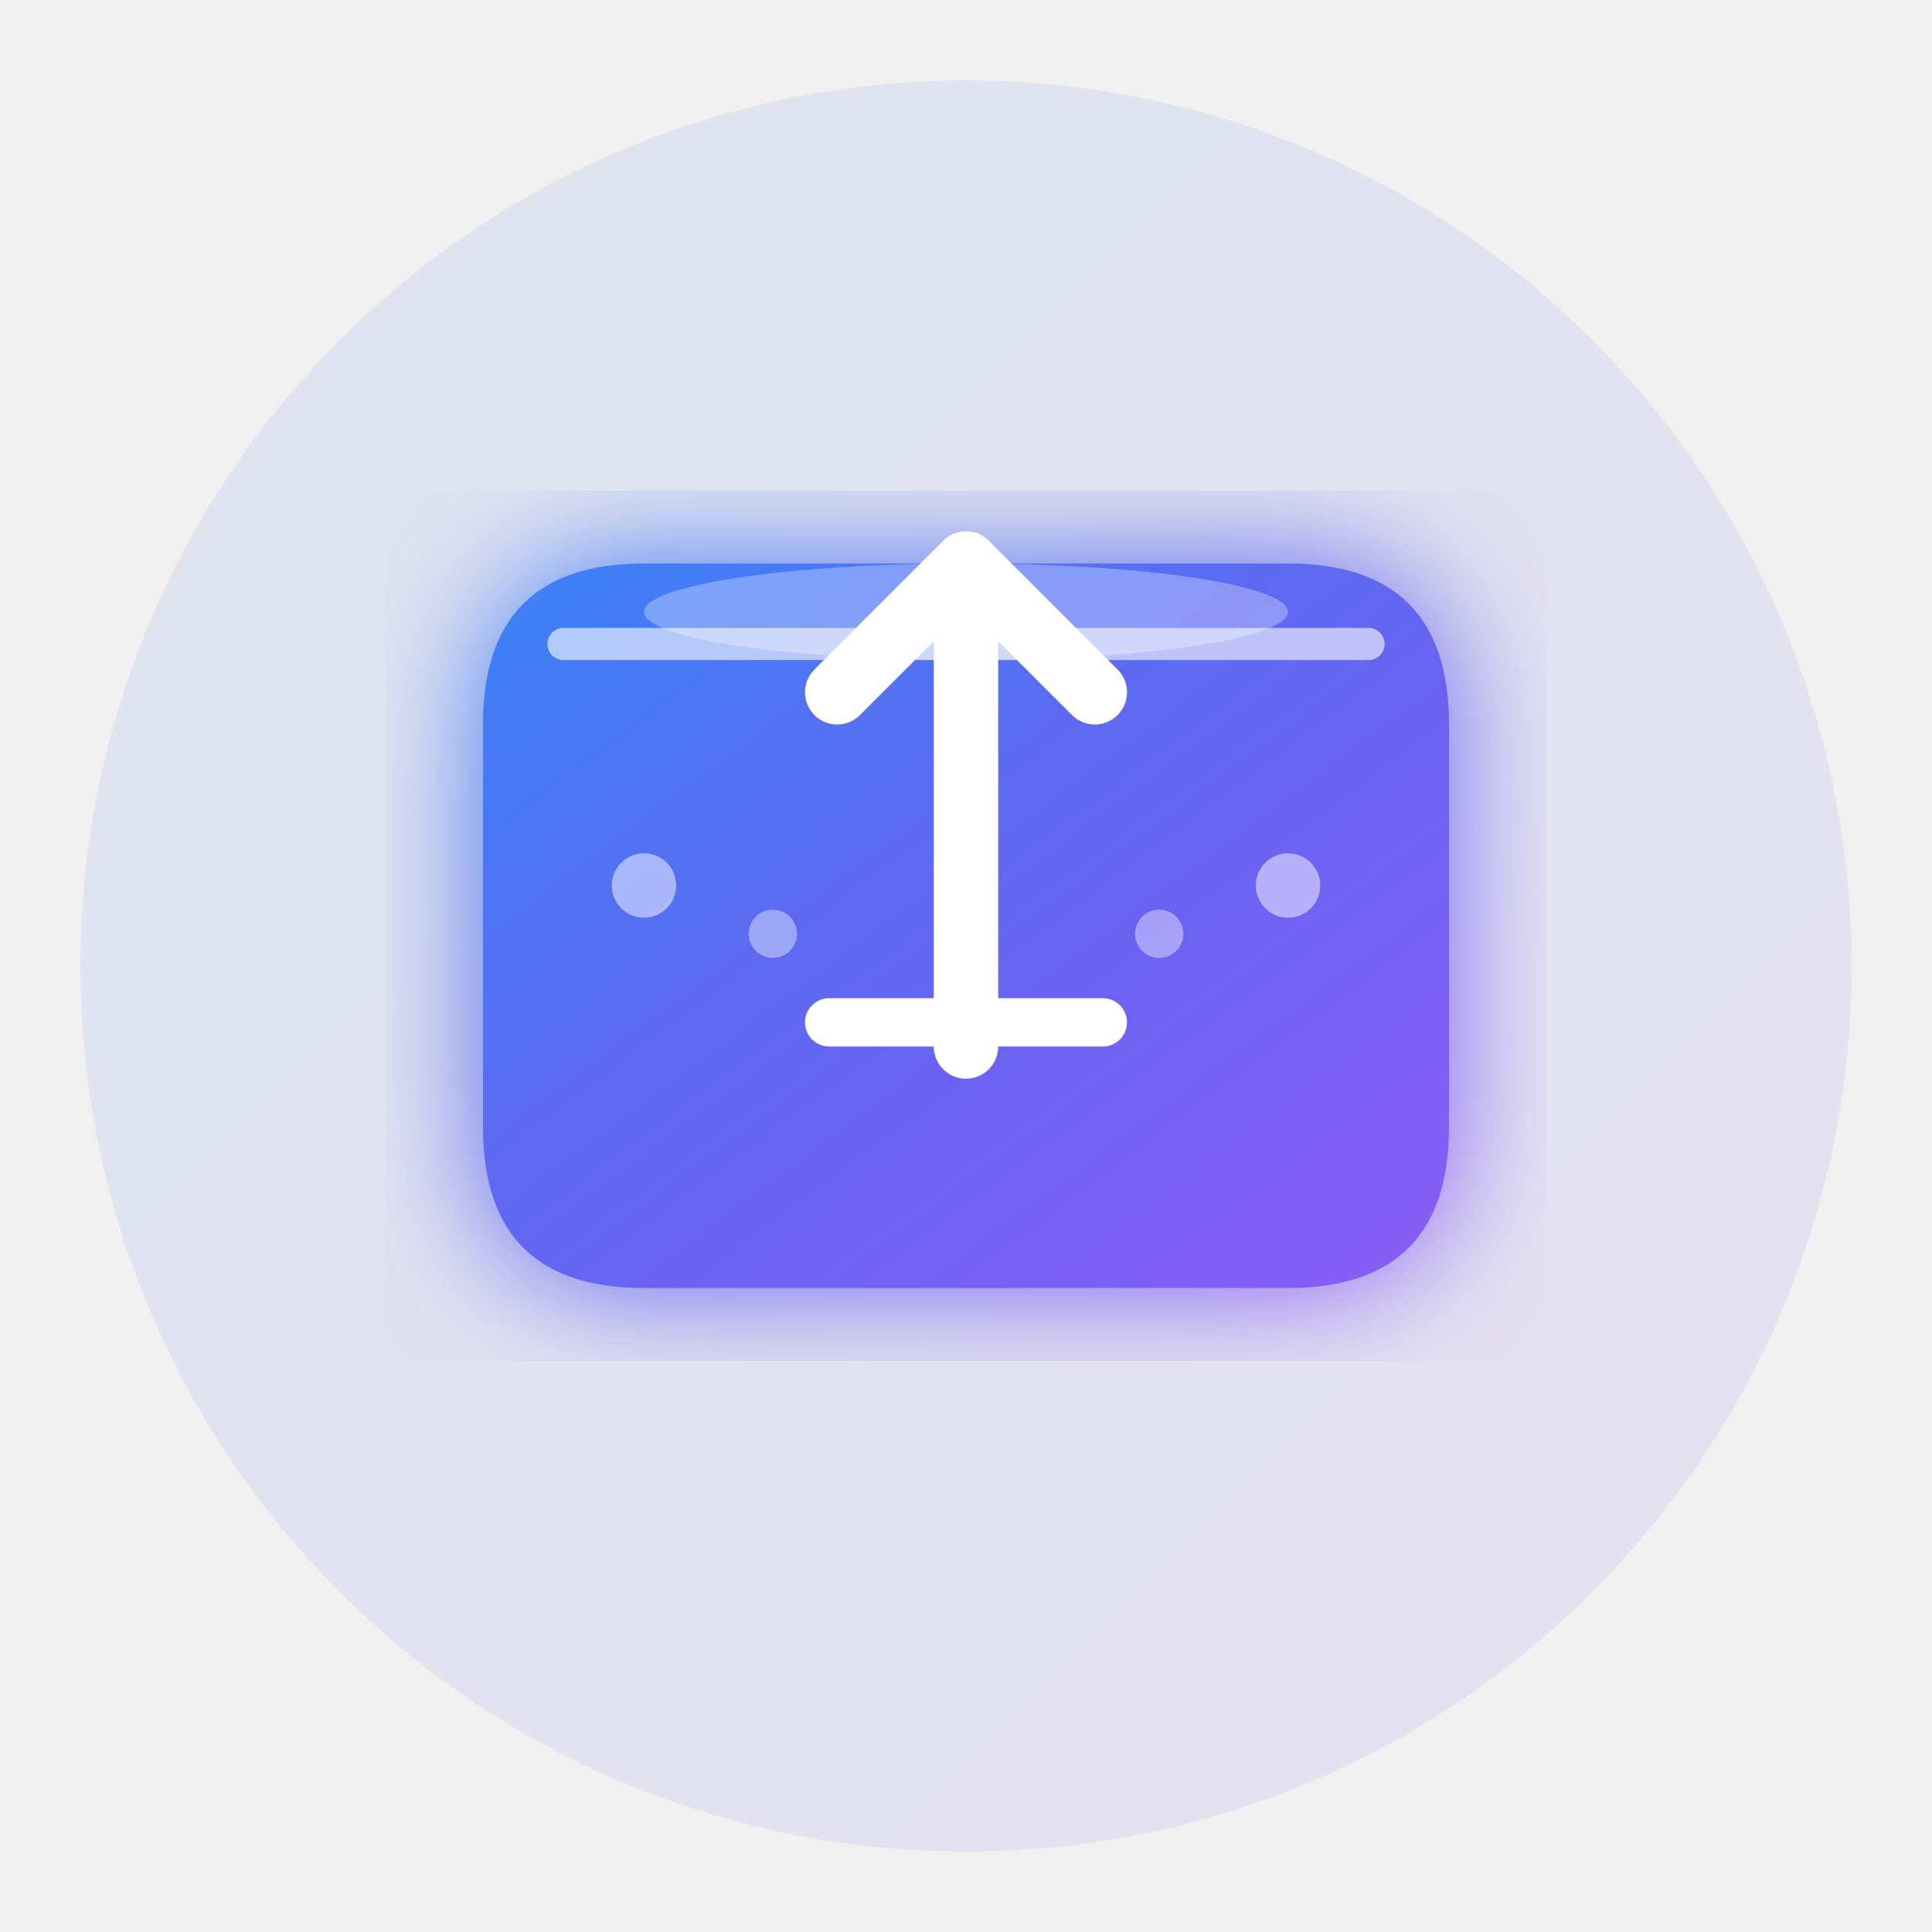
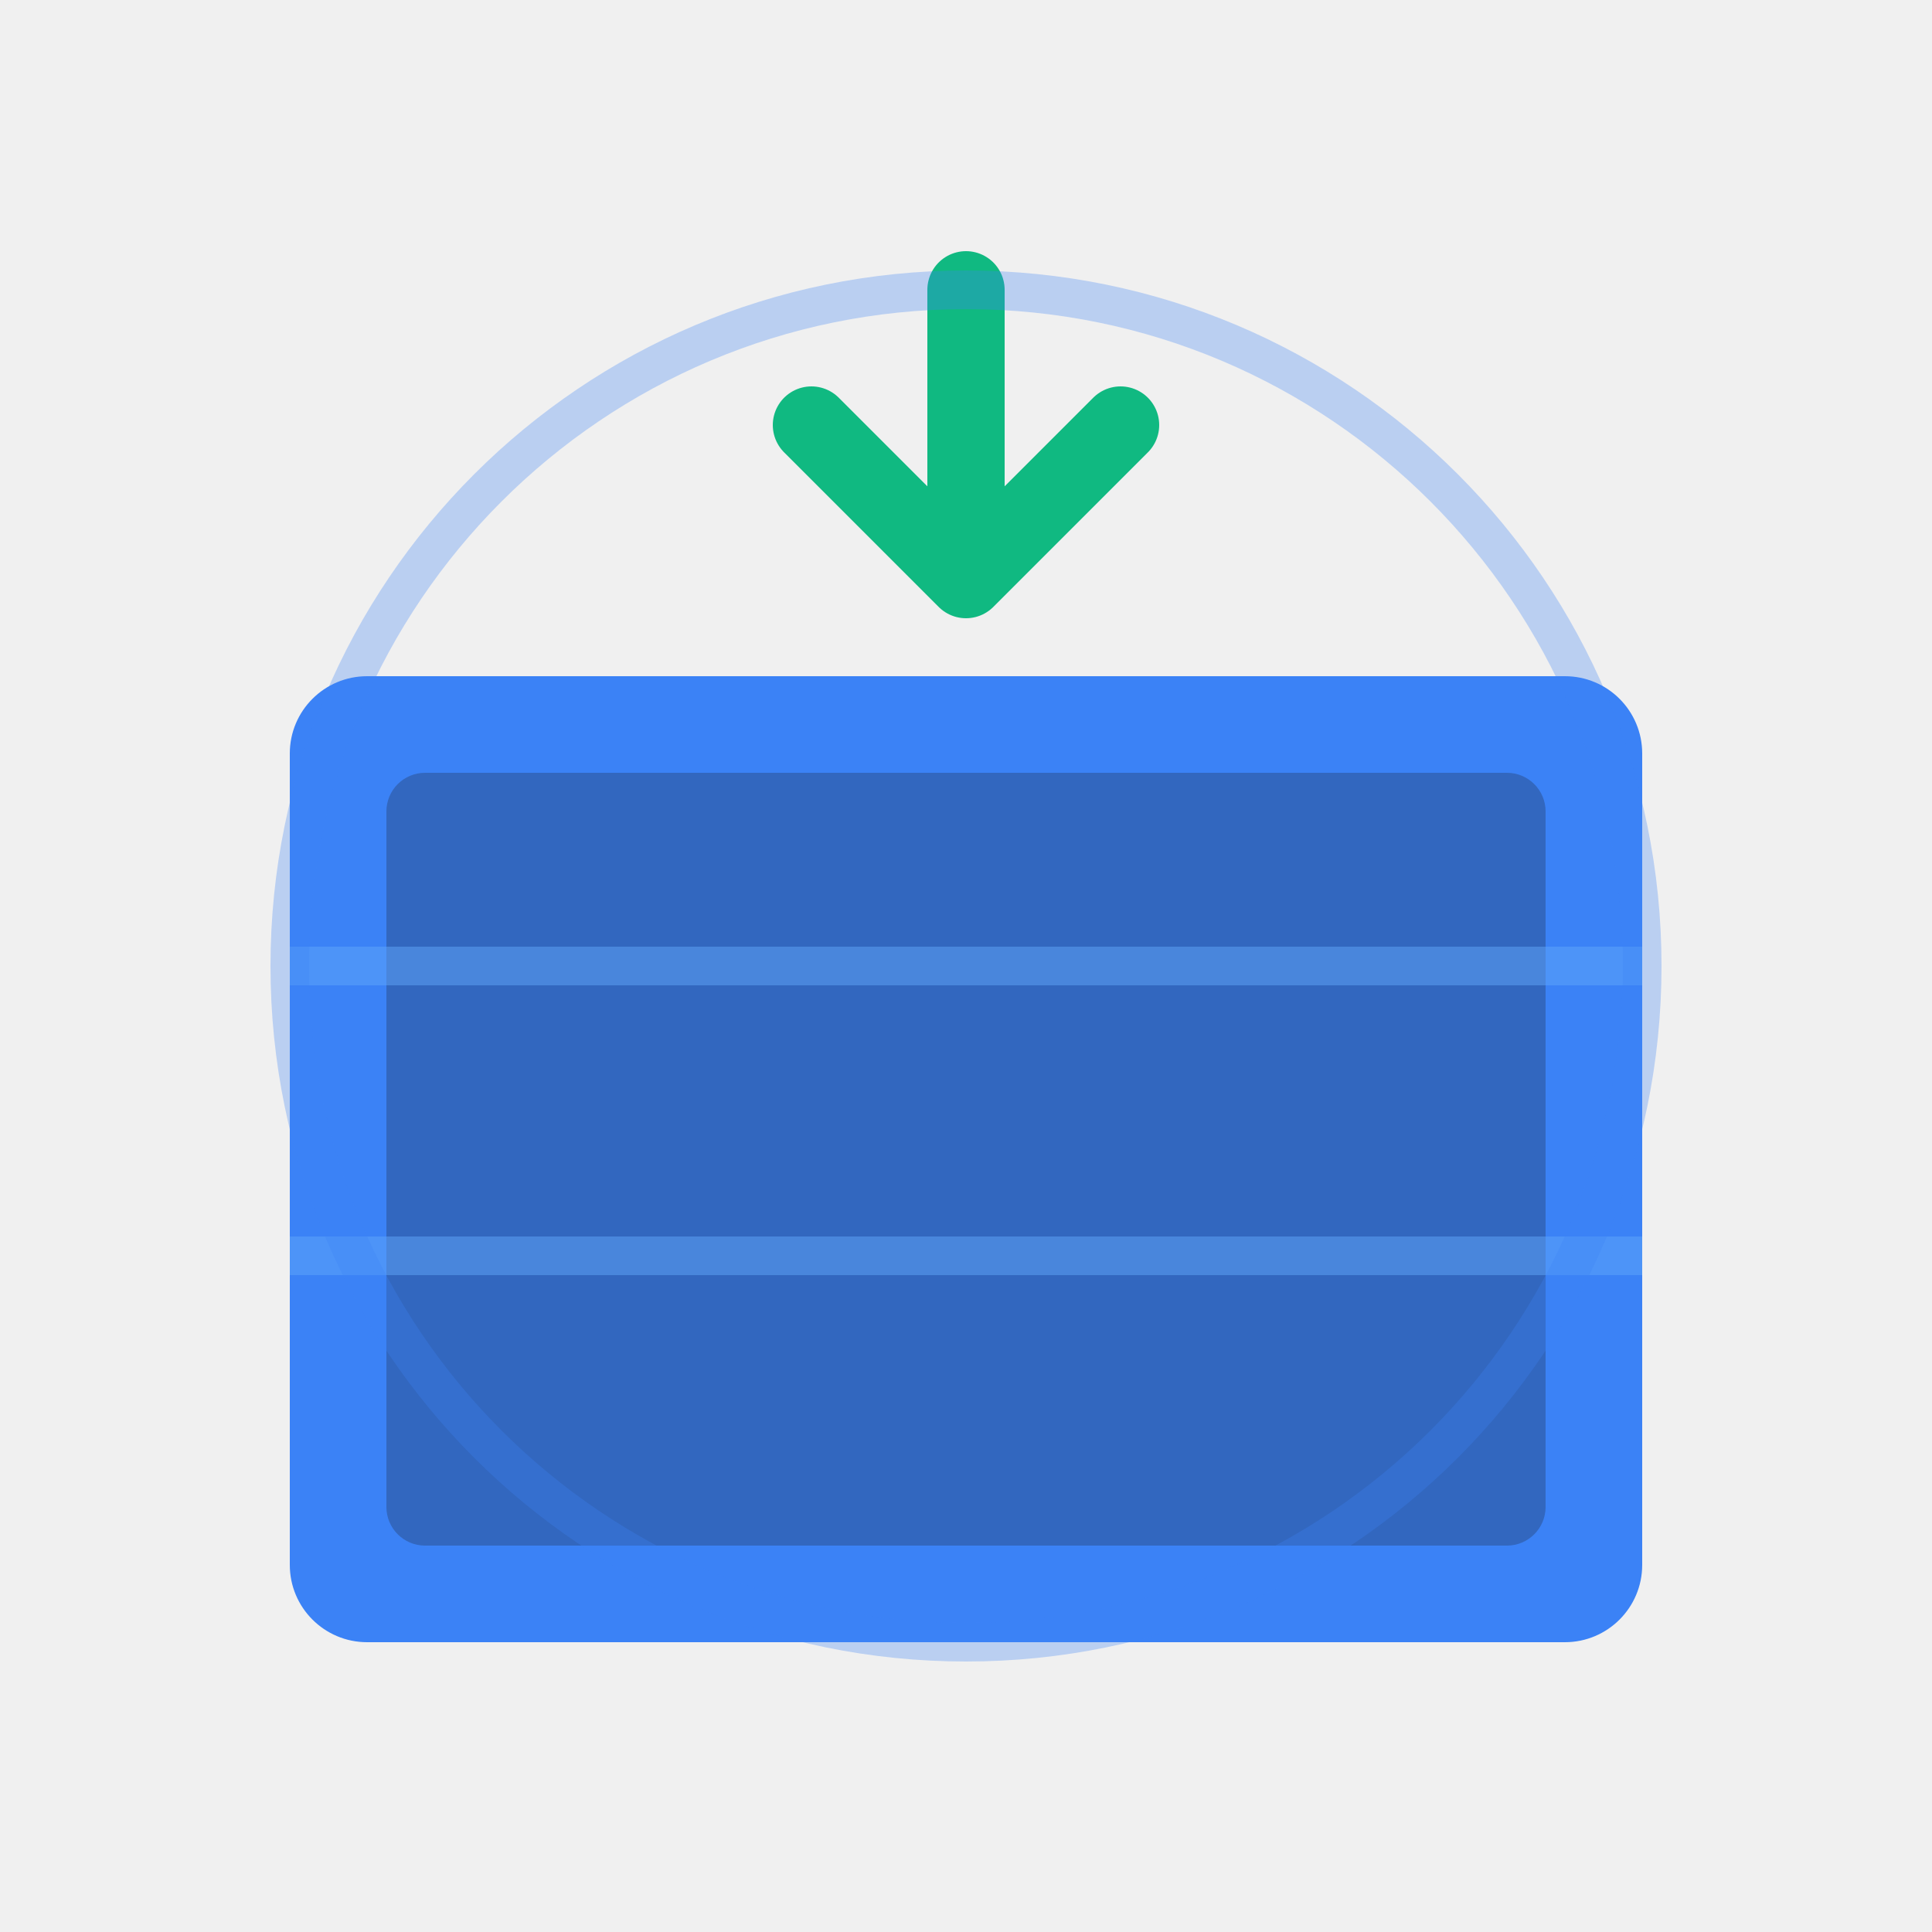
- <svg xmlns="http://www.w3.org/2000/svg" width="120" height="120" viewBox="0 0 120 120" fill="none">
+ <svg xmlns="http://www.w3.org/2000/svg" width="100" height="100" viewBox="0 0 100 100" fill="none">
+   <rect x="15" y="35" width="70" height="50" rx="4" fill="url(#gradient1)" />
+   <rect x="20" y="40" width="60" height="40" rx="2" fill="#1e293b" opacity="0.3" />
+   <line x1="15" y1="50" x2="85" y2="50" stroke="#60a5fa" stroke-width="2" opacity="0.5" />
+   <line x1="15" y1="65" x2="85" y2="65" stroke="#60a5fa" stroke-width="2" opacity="0.5" />
+   <path d="M50 15 L50 30 M50 30 L42 22 M50 30 L58 22" stroke="url(#gradient2)" stroke-width="4" stroke-linecap="round" stroke-linejoin="round" />
+   <circle cx="50" cy="50" r="35" stroke="url(#gradient3)" stroke-width="2" fill="none" opacity="0.3" />
  <defs>
-     <linearGradient id="mainGradient" x1="0%" y1="0%" x2="100%" y2="100%">
-       <stop offset="0%" stop-color="#3B82F6" />
-       <stop offset="50%" stop-color="#6366F1" />
-       <stop offset="100%" stop-color="#8B5CF6" />
+     <linearGradient id="gradient1" x1="15" y1="35" x2="85" y2="85">
+       <stop offset="0%" stop-color="#3b82f6" />
+       <stop offset="100%" stop-color="#8b5cf6" />
    </linearGradient>
-     <filter id="glow">
-       <feGaussianBlur stdDeviation="4" result="coloredBlur" />
-       <feMerge>
-         <feMergeNode in="coloredBlur" />
-         <feMergeNode in="SourceGraphic" />
-       </feMerge>
-     </filter>
+     <linearGradient id="gradient2" x1="50" y1="15" x2="50" y2="30">
+       <stop offset="0%" stop-color="#10b981" />
+       <stop offset="100%" stop-color="#3b82f6" />
+     </linearGradient>
+     <linearGradient id="gradient3" x1="15" y1="15" x2="85" y2="85">
+       <stop offset="0%" stop-color="#3b82f6" />
+       <stop offset="50%" stop-color="#8b5cf6" />
+       <stop offset="100%" stop-color="#3b82f6" />
+     </linearGradient>
  </defs>
-   <circle cx="60" cy="60" r="55" fill="url(#mainGradient)" opacity="0.1" />
-   <path d="M 30 70 L 30 45 Q 30 35 40 35 L 80 35 Q 90 35 90 45 L 90 70 Q 90 80 80 80 L 40 80 Q 30 80 30 70 Z" fill="url(#mainGradient)" filter="url(#glow)" />
-   <path d="M 35 40 L 85 40" stroke="white" stroke-width="2" stroke-linecap="round" opacity="0.6" />
-   <g transform="translate(60, 50)">
-     <path d="M 0 -15 L 0 15 M -8 -7 L 0 -15 L 8 -7" stroke="white" stroke-width="4" stroke-linecap="round" stroke-linejoin="round" />
-     <rect x="-10" y="12" width="20" height="3" rx="1.5" fill="white" />
-   </g>
-   <circle cx="40" cy="55" r="2" fill="white" opacity="0.5" />
-   <circle cx="48" cy="58" r="1.5" fill="white" opacity="0.4" />
-   <circle cx="72" cy="58" r="1.5" fill="white" opacity="0.4" />
-   <circle cx="80" cy="55" r="2" fill="white" opacity="0.5" />
-   <ellipse cx="60" cy="38" rx="20" ry="3" fill="white" opacity="0.3" />
</svg>
